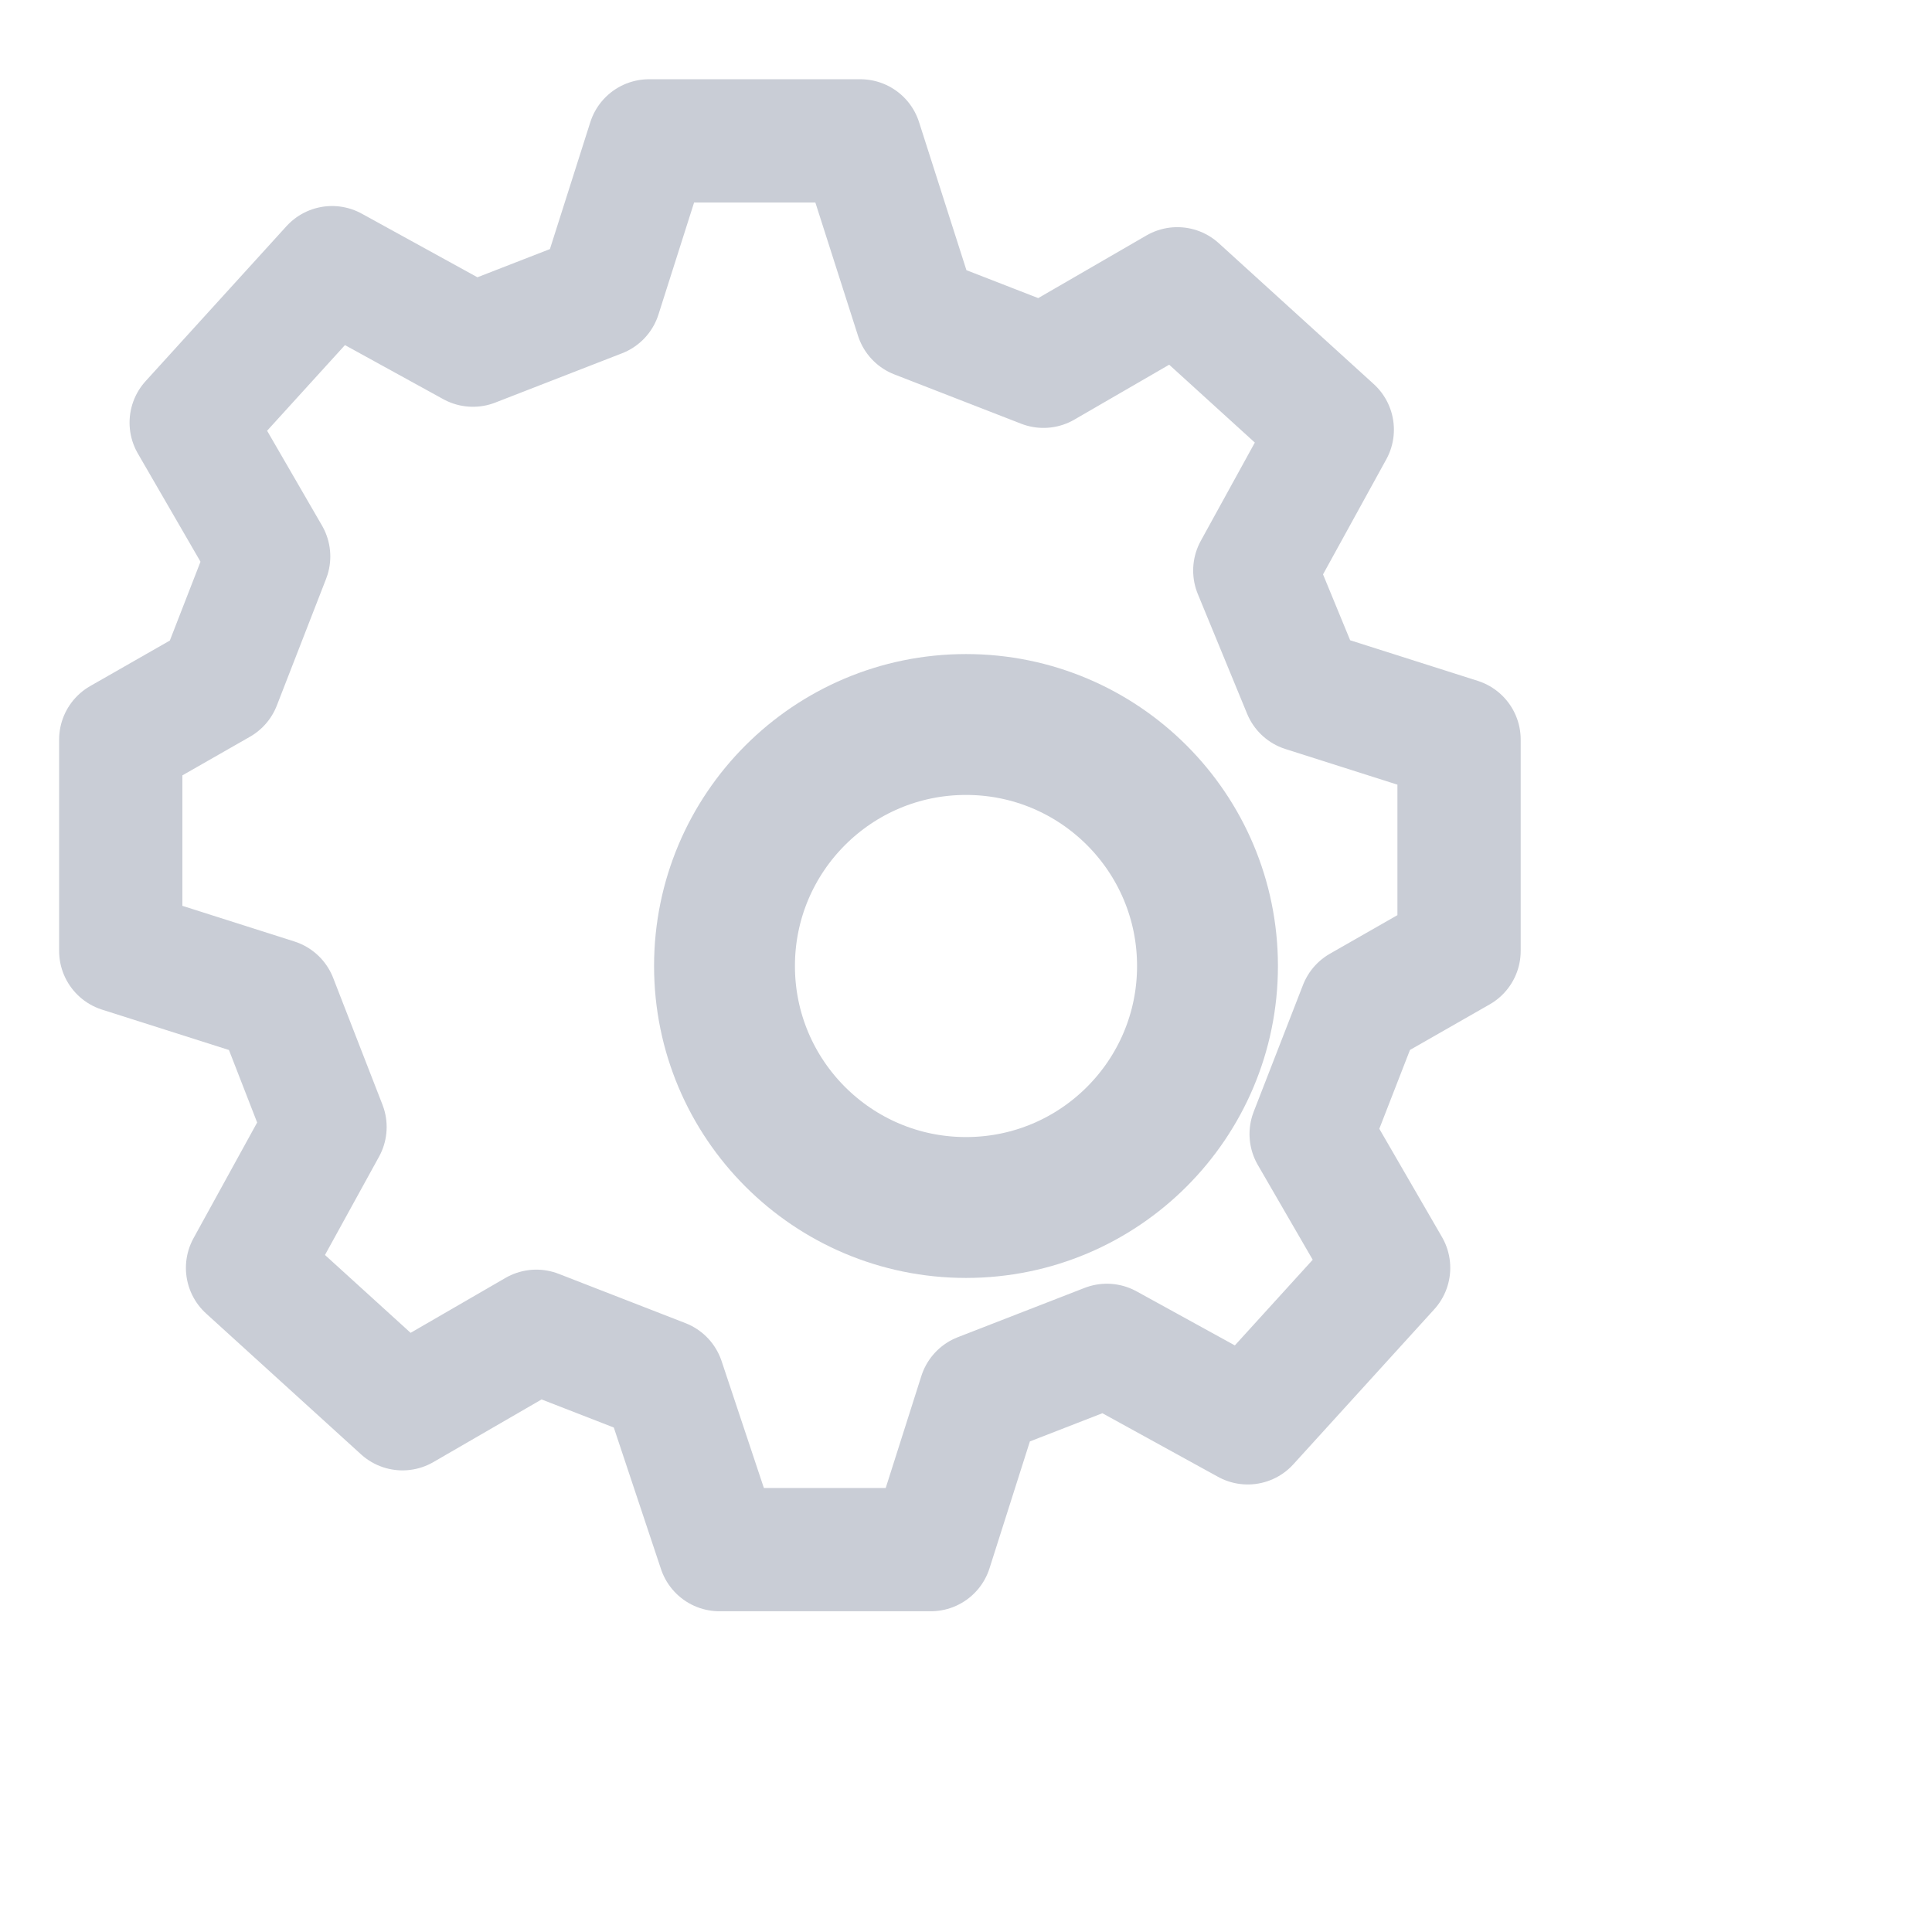
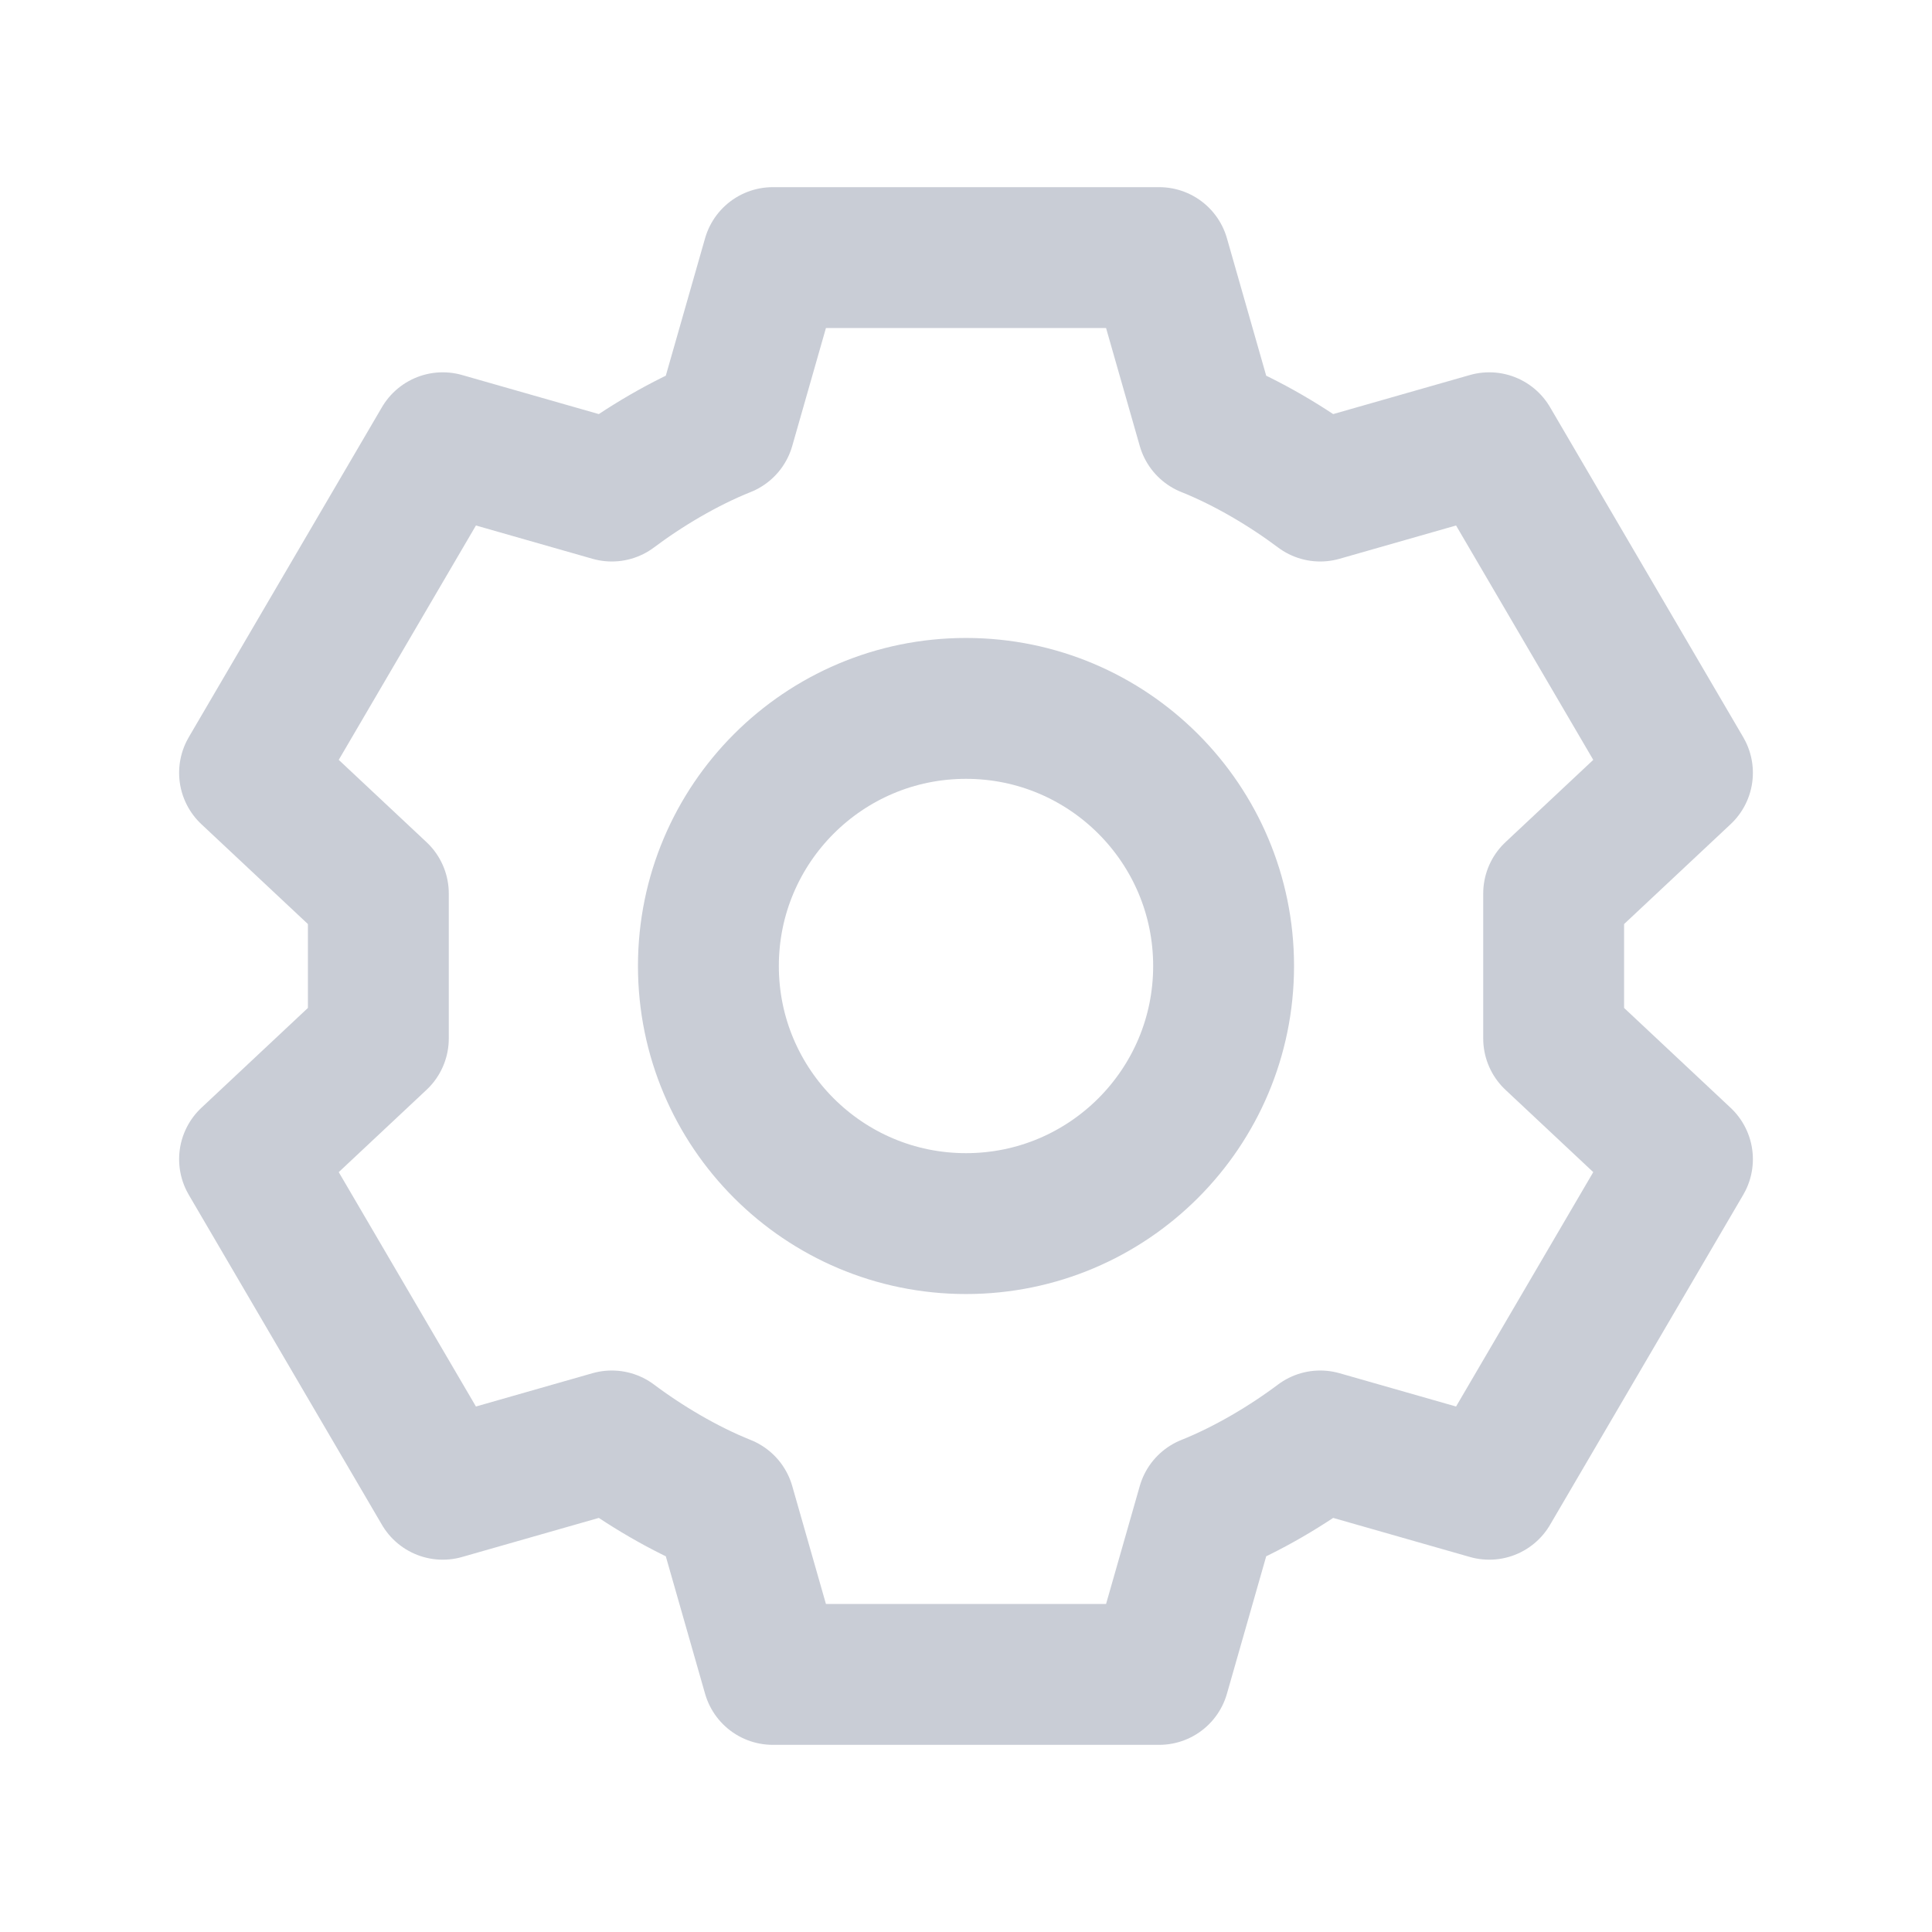
<svg xmlns="http://www.w3.org/2000/svg" viewBox="0 0 24 24" fill="none" stroke="#C9CDD6" stroke-width="1.75" stroke-linecap="round" stroke-linejoin="round">
-   <circle cx="12" cy="12" r="3" />
-   <path d="M19 13.5v-3l-2.2-.7-.7-1.7 1.1-2-2.2-2-1.9 1.1-1.8-.7L10.5 2h-3l-.7 2.2-1.8.7-2-1.1-2 2.2 1.1 1.9-.7 1.8L0 10.5v3l2.2.7.7 1.8-1.1 2 2.2 2 1.9-1.1 1.8.7.8 2.4h3l.7-2.2 1.8-.7 2 1.1 2-2.2-1.1-1.9.7-1.8z" transform="translate(1.5) scale(.875)" />
+   <path d="M9.6 3.2h4.8l.6 2.1c.5.2 1 .5 1.4.8l2.1-.6 2.4 4.1-1.6 1.5v1.8l1.6 1.5-2.4 4.1-2.1-.6c-.4.3-.9.6-1.4.8l-.6 2.1H9.6L9 18.7c-.5-.2-1-.5-1.4-.8l-2.1.6-2.4-4.1 1.6-1.5v-1.8L3.1 9.6l2.4-4.1 2.1.6c.4-.3.9-.6 1.4-.8z" />
+   <circle cx="12" cy="12" r="3.2" />
</svg>
